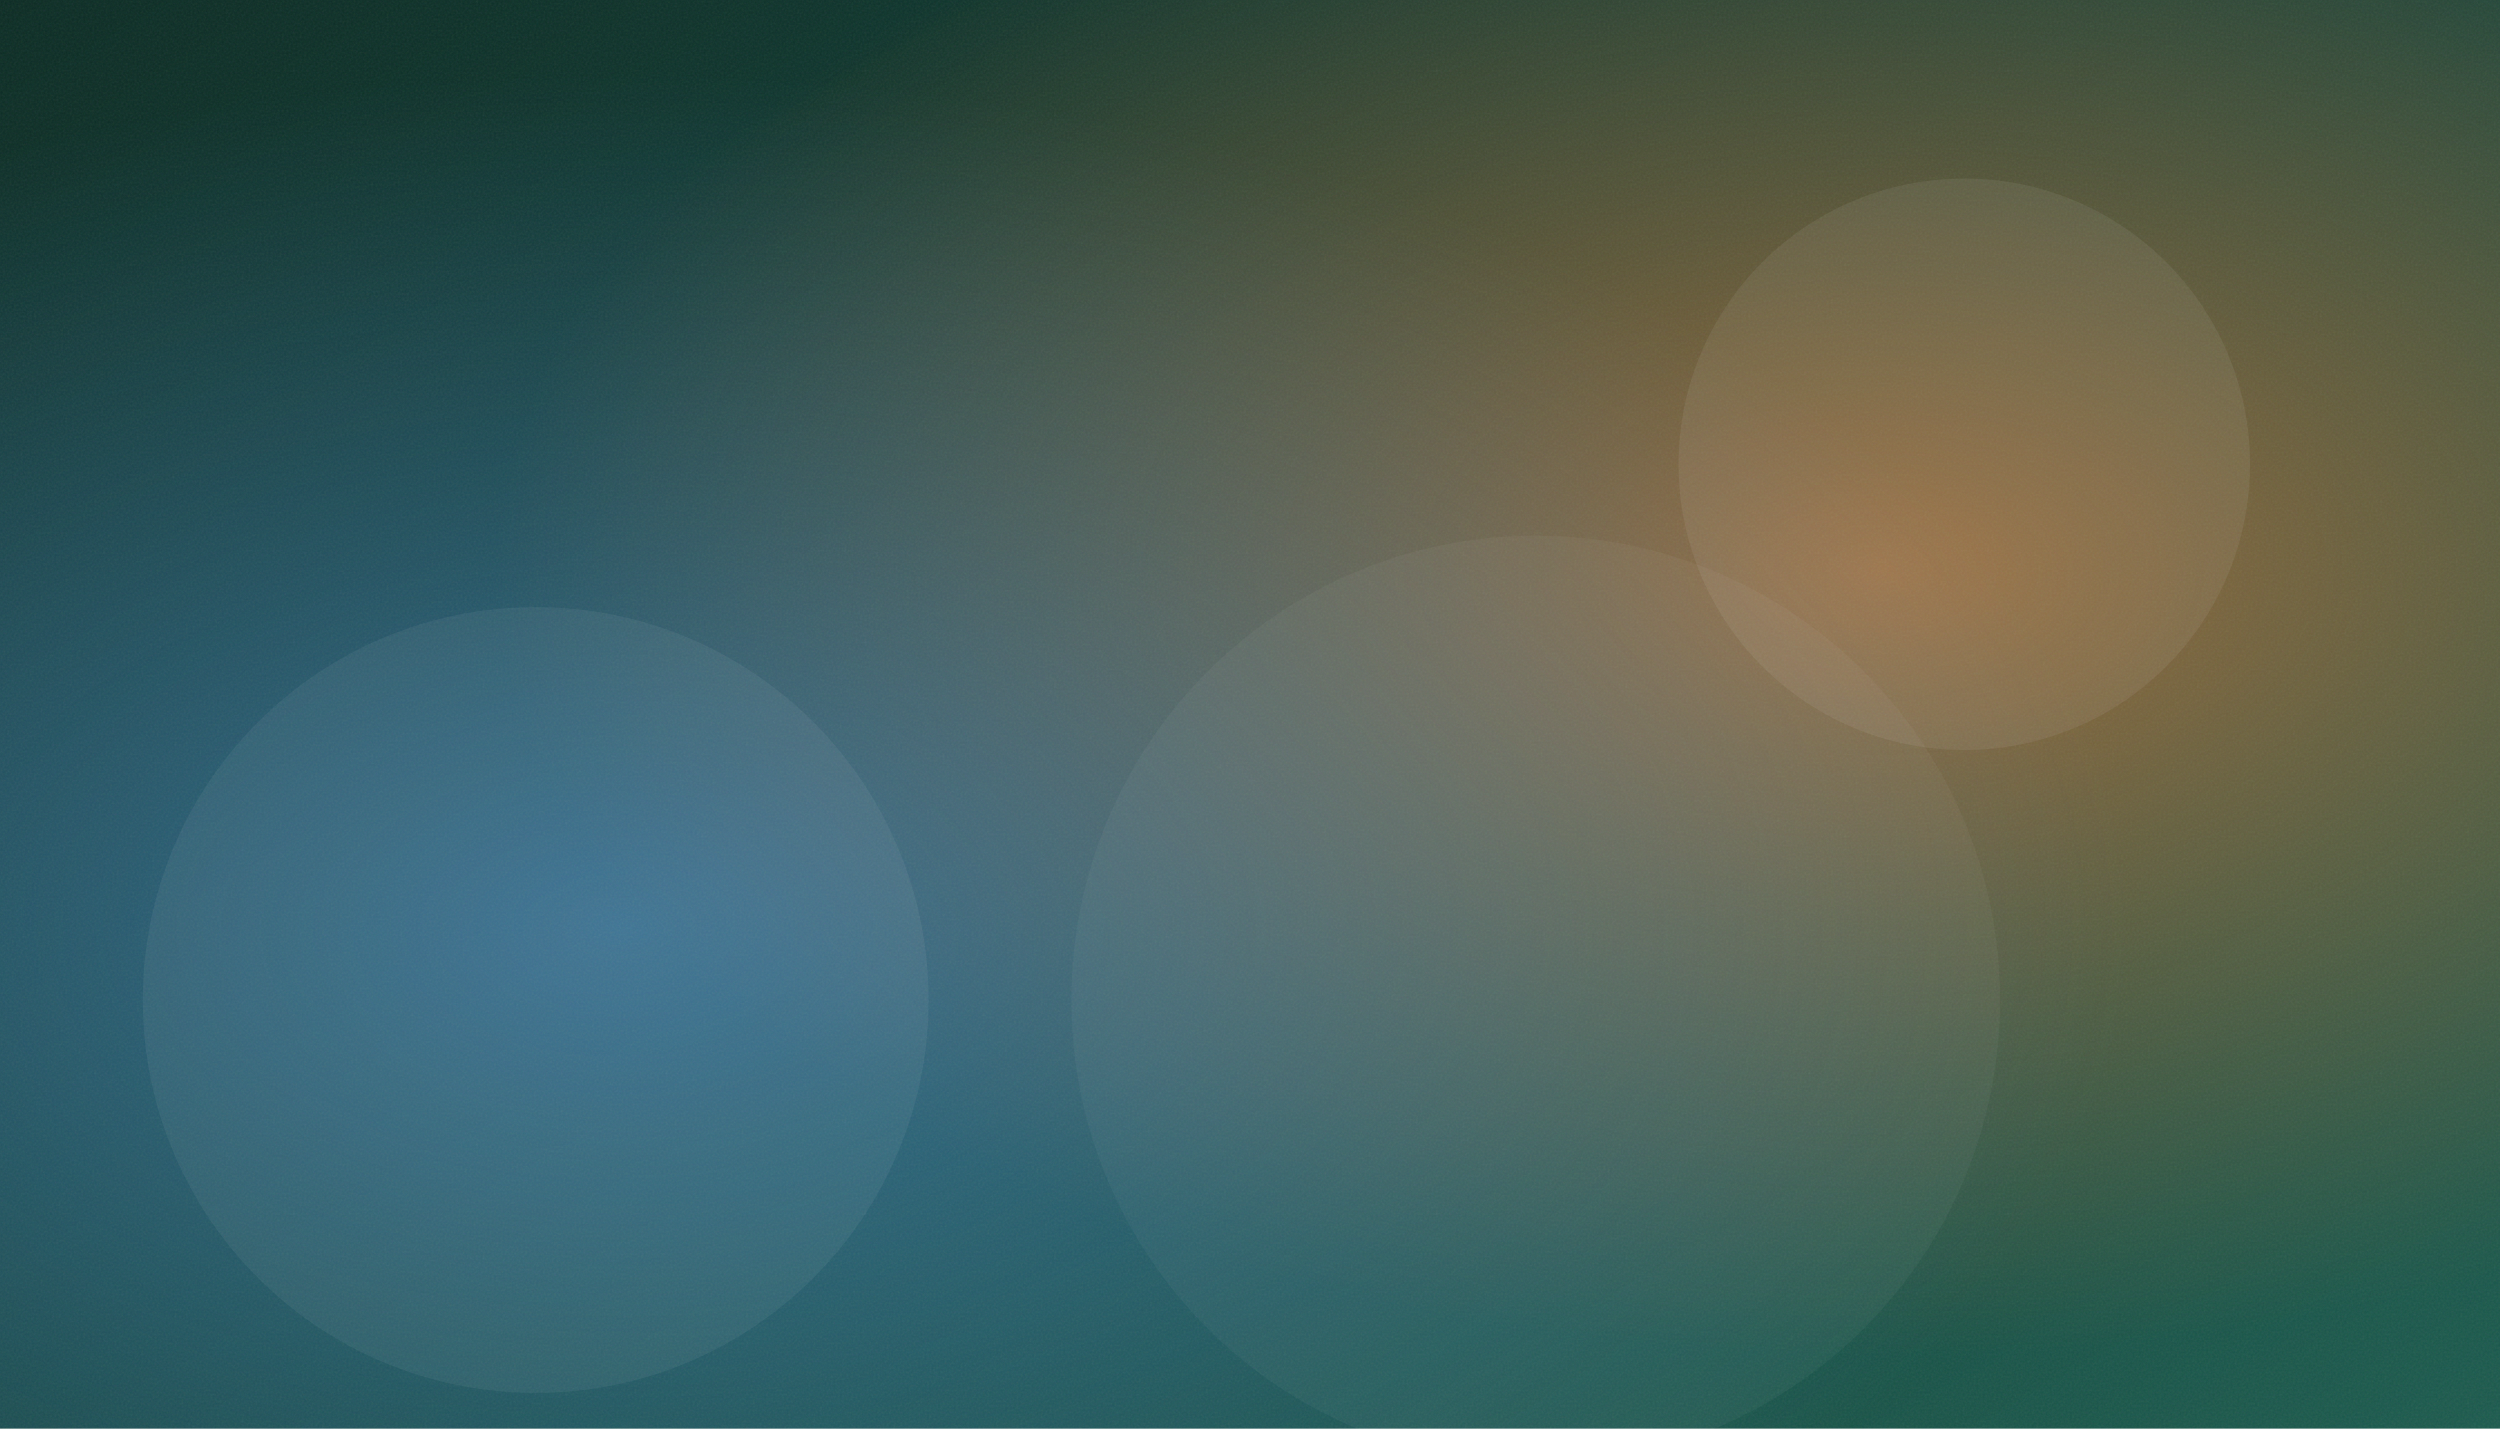
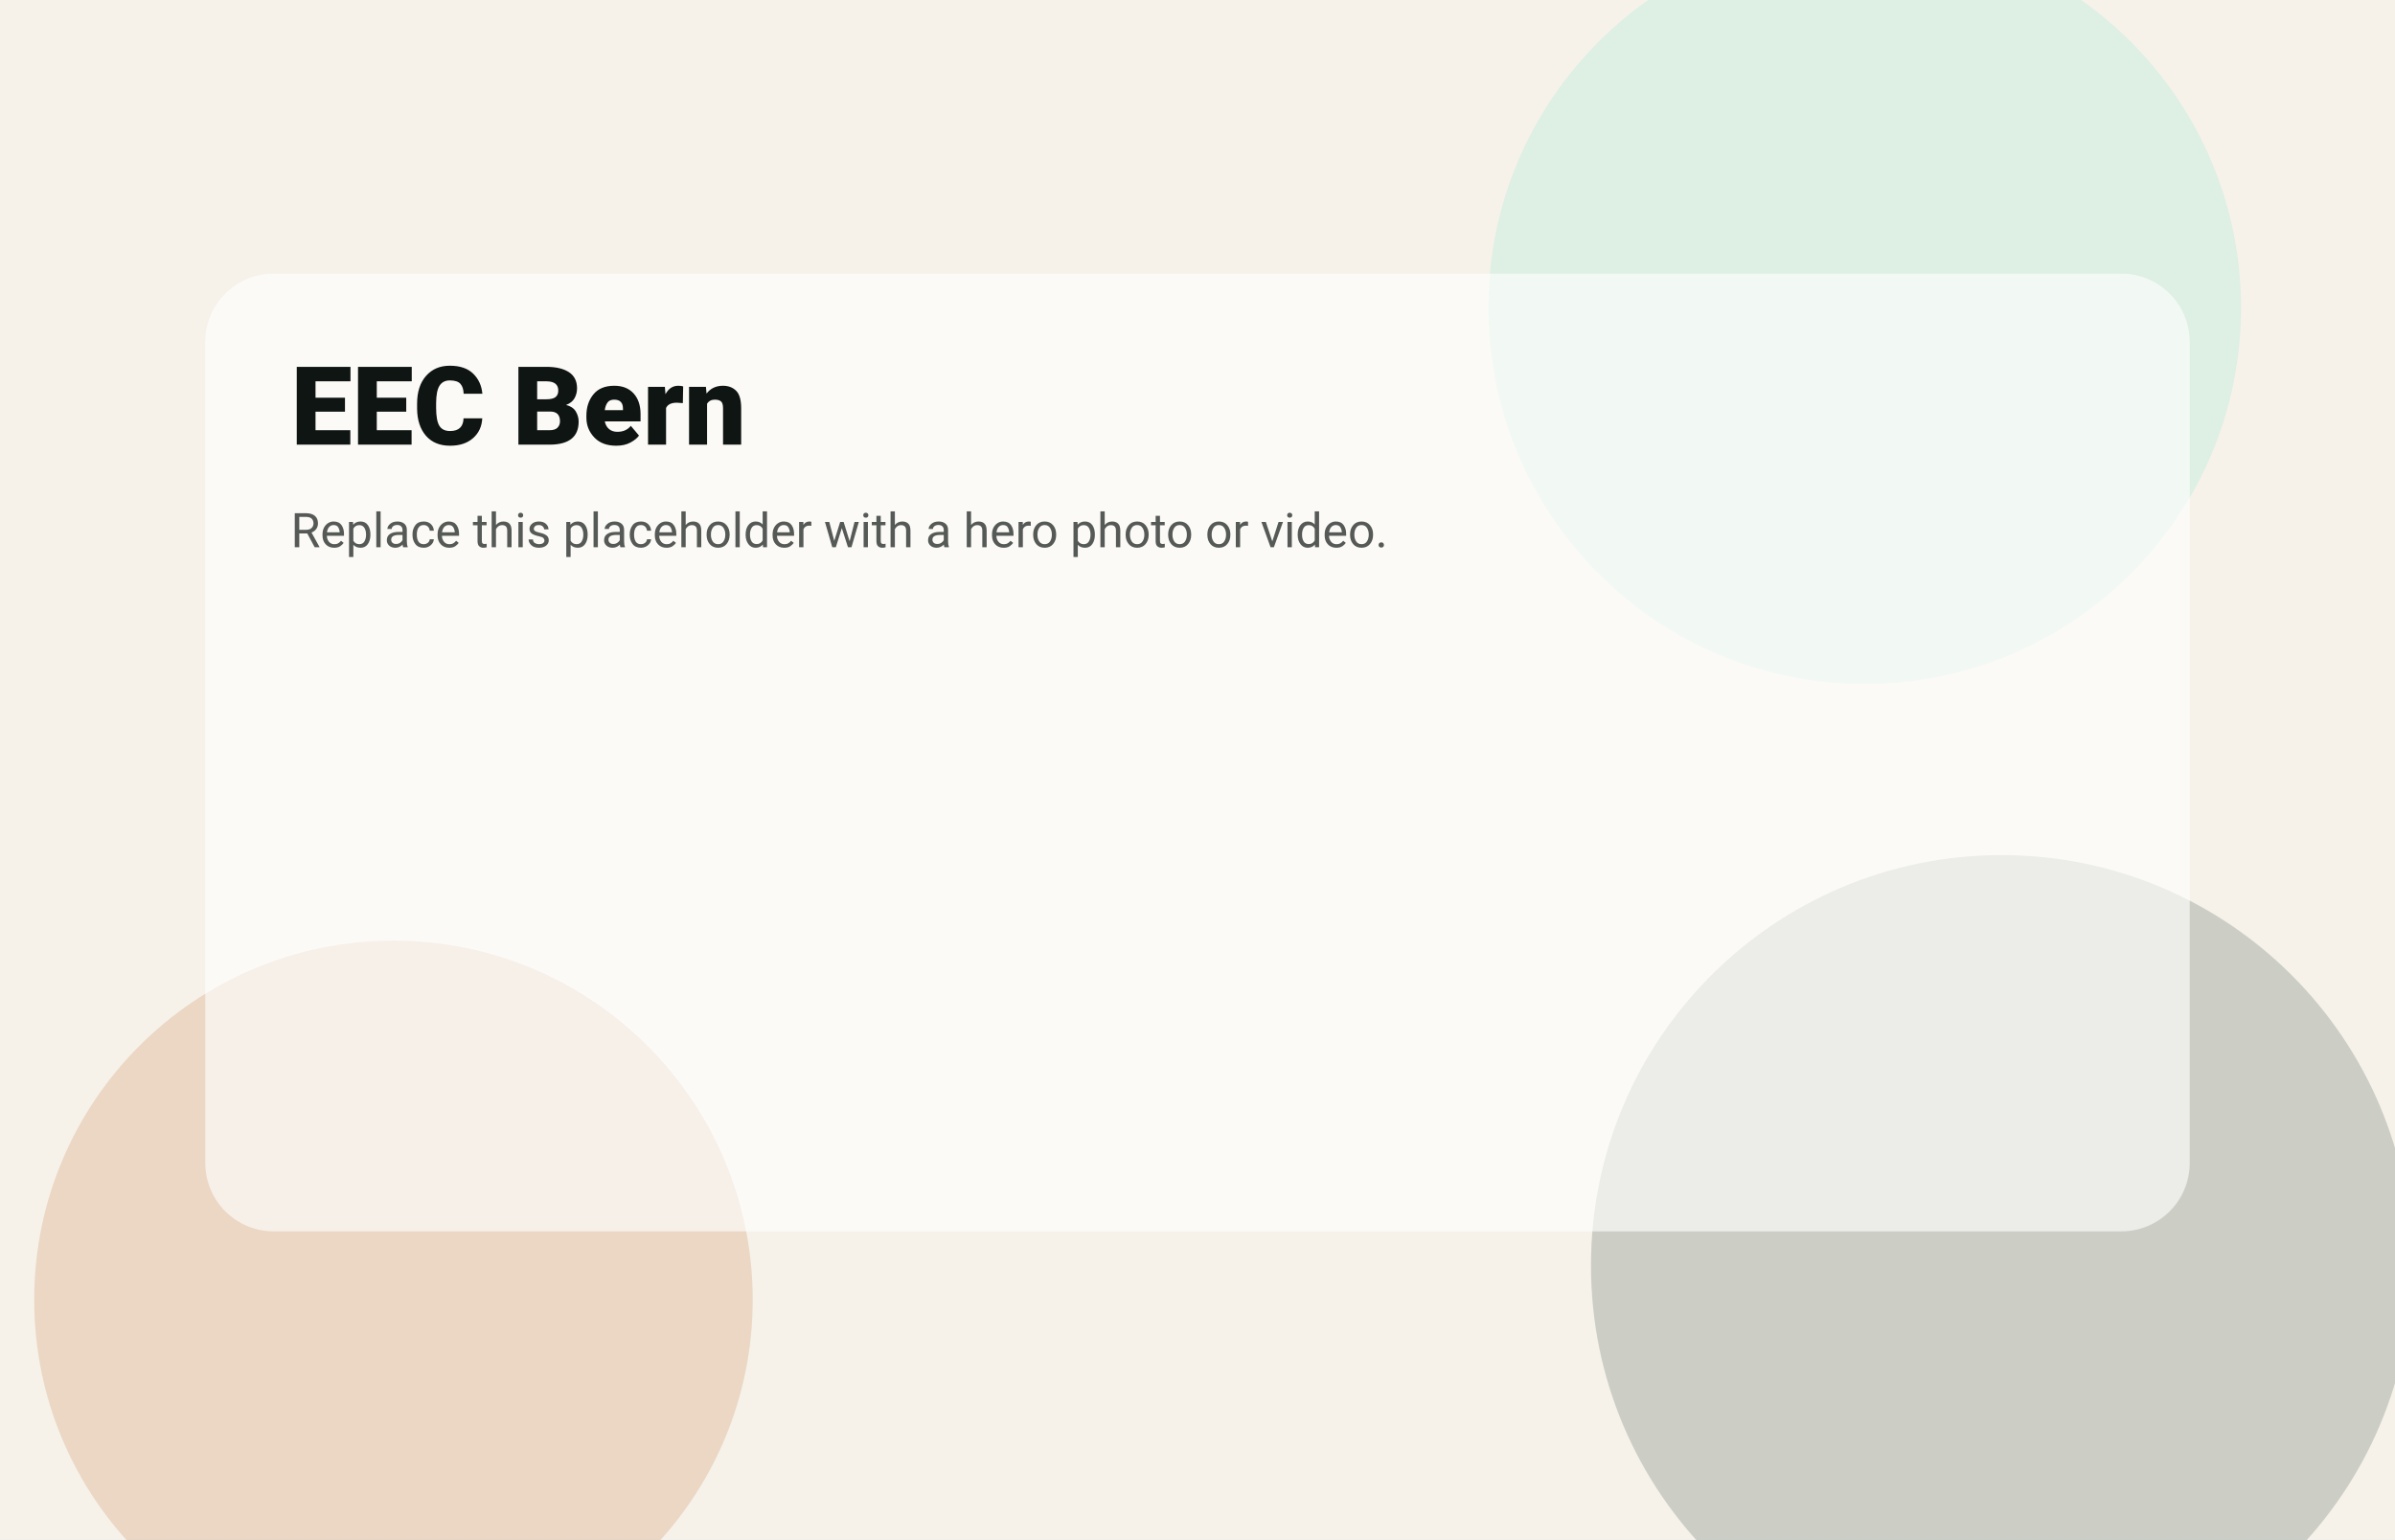
- <svg xmlns="http://www.w3.org/2000/svg" width="1400" height="800" viewBox="0 0 1400 800">
-   <defs>
-     <linearGradient id="bg" x1="0" x2="1" y1="0" y2="1">
-       <stop offset="0" stop-color="#0b2b23" />
-       <stop offset="0.55" stop-color="#12433a" />
-       <stop offset="1" stop-color="#1b5a4d" />
-     </linearGradient>
-     <radialGradient id="warm" cx="75%" cy="40%" r="55%">
-       <stop offset="0" stop-color="rgba(196,120,59,.75)" />
-       <stop offset="1" stop-color="rgba(196,120,59,0)" />
-     </radialGradient>
-     <radialGradient id="cool" cx="25%" cy="65%" r="60%">
-       <stop offset="0" stop-color="rgba(96,165,250,.45)" />
-       <stop offset="1" stop-color="rgba(96,165,250,0)" />
-     </radialGradient>
-     <filter id="grain">
-       <feTurbulence type="fractalNoise" baseFrequency="0.8" numOctaves="3" stitchTiles="stitch" />
-       <feColorMatrix type="matrix" values="         1 0 0 0 0         0 1 0 0 0         0 0 1 0 0         0 0 0 .18 0" />
-     </filter>
-   </defs>
-   <rect width="1400" height="800" fill="url(#bg)" />
-   <rect width="1400" height="800" fill="url(#warm)" />
-   <rect width="1400" height="800" fill="url(#cool)" />
-   <g opacity=".85">
-     <circle cx="1100" cy="260" r="160" fill="rgba(255,255,255,.08)" />
-     <circle cx="300" cy="560" r="220" fill="rgba(255,255,255,.07)" />
-     <circle cx="860" cy="560" r="260" fill="rgba(255,255,255,.05)" />
-   </g>
-   <rect width="1400" height="800" filter="url(#grain)" opacity=".5" />
+ <svg xmlns="http://www.w3.org/2000/svg" width="1400" height="900" viewBox="0 0 1400 900">
+   <rect width="1400" height="900" fill="#f6f2ea" />
+   <circle cx="230" cy="760" r="210" fill="#c4783b" opacity=".22" />
+   <circle cx="1170" cy="740" r="240" fill="#0b2b23" opacity=".18" />
+   <circle cx="1090" cy="180" r="220" fill="#2dd4bf" opacity=".12" />
+   <rect x="120" y="160" width="1160" height="560" rx="40" fill="#ffffff" opacity=".62" />
+   <text x="170" y="260" font-family="system-ui,Segoe UI,Roboto,Helvetica,Arial" font-size="64" fill="#0e1513" font-weight="800">EEC Bern</text>
+   <text x="170" y="320" font-family="system-ui,Segoe UI,Roboto,Helvetica,Arial" font-size="28" fill="#0e1513" opacity=".7">Replace this placeholder with a hero photo or video.</text>
</svg>
